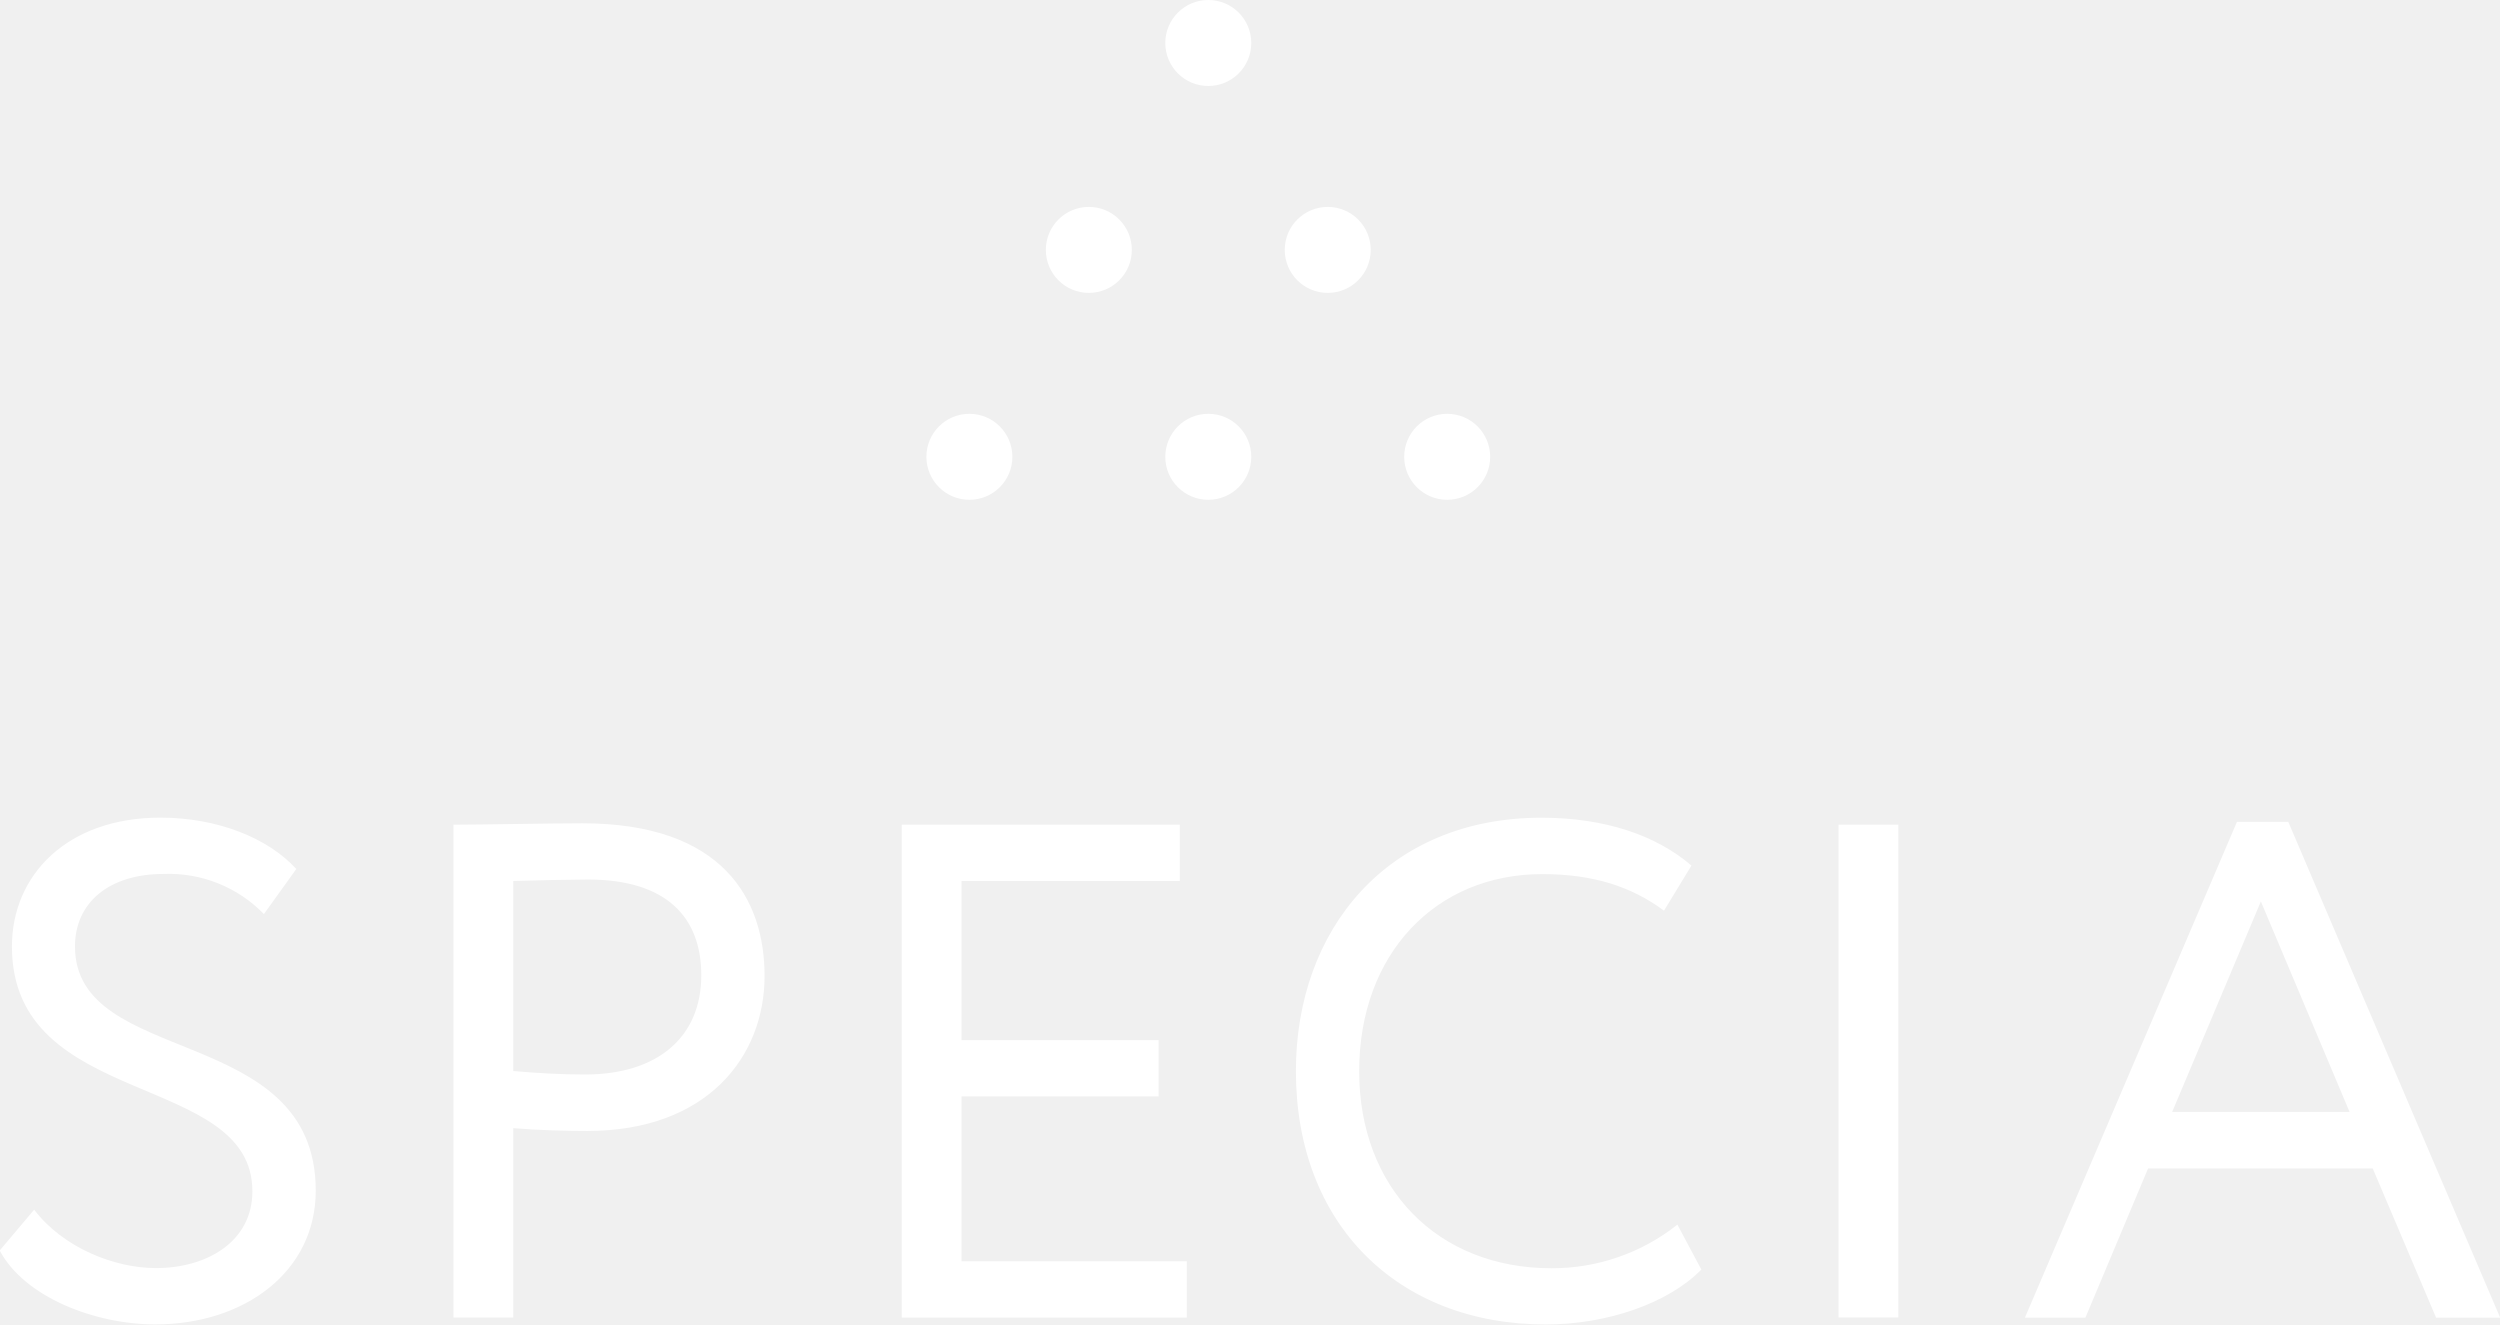
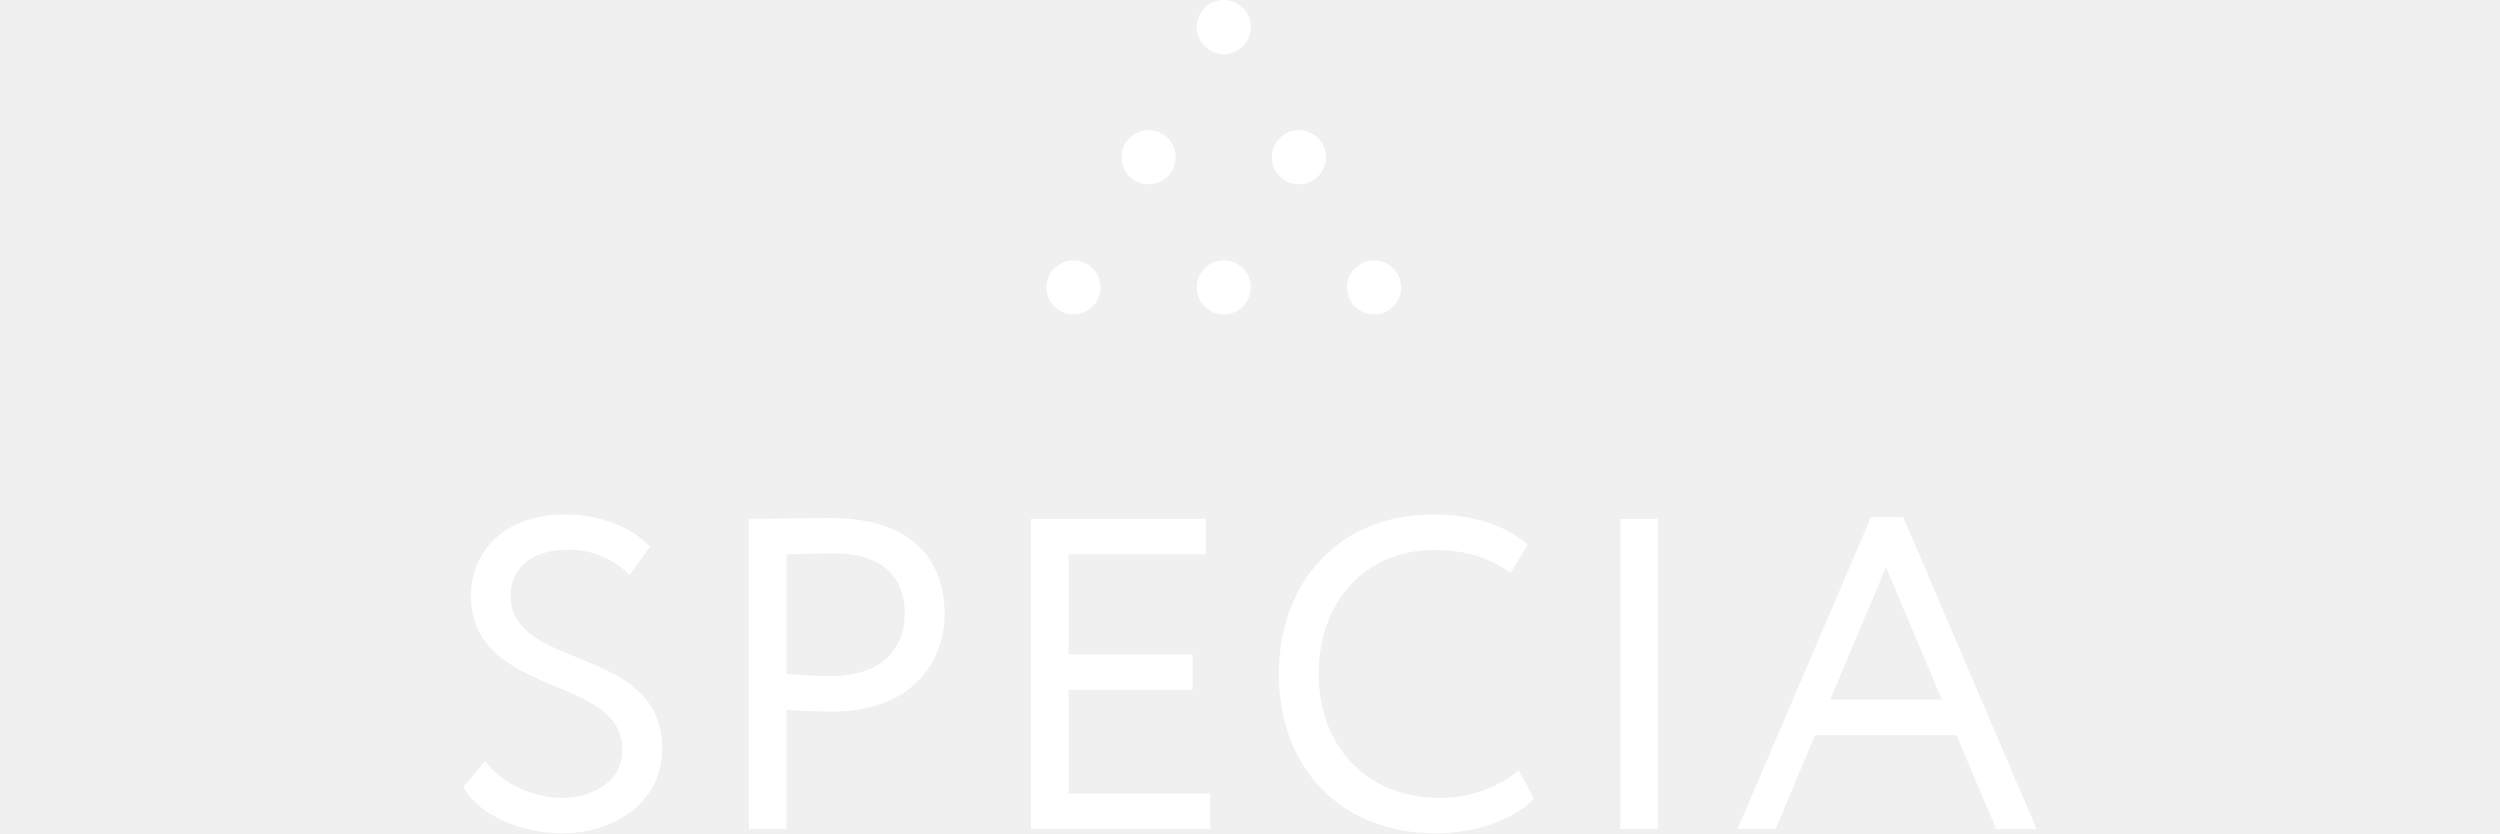
- <svg xmlns="http://www.w3.org/2000/svg" height="70px" id="Layer_1" data-name="Layer 1" viewBox="0 0 322.73 170.98">
+ <svg xmlns="http://www.w3.org/2000/svg" width="210" height="70px" id="Layer_1" data-name="Layer 1" viewBox="0 0 322.73 170.98">
  <defs>
    <style>
      .cls-1 {
        fill: #ffffff;
      }
    </style>
  </defs>
  <g>
    <circle class="cls-1" cx="125.14" cy="58.97" r="5.55" />
    <circle class="cls-1" cx="140.56" cy="32.26" r="5.55" />
    <circle class="cls-1" cx="186.82" cy="58.97" r="5.55" />
    <circle class="cls-1" cx="155.98" cy="58.97" r="5.55" />
    <circle class="cls-1" cx="171.4" cy="32.26" r="5.55" />
    <circle class="cls-1" cx="155.98" cy="5.55" r="5.55" />
  </g>
  <path class="cls-1" d="M-2822.59,195.36c0-9.18,7.09-16.63,19.17-16.63,7.36,0,13.9,2.63,17.54,6.63l-4.18,5.82A17.1,17.1,0,0,0-2803,186c-7.09,0-11.45,3.73-11.45,9.36,0,15.72,31.08,9.81,31.08,31.53,0,10.45-9.18,17.26-20.72,17.26-7.81,0-16.9-3.54-20.08-9.54l4.45-5.27c3.73,4.91,10.36,7.54,15.72,7.54,6.63,0,12.45-3.45,12.45-9.9C-2791.51,211.45-2822.59,216.44-2822.59,195.36Zm57,47.89V179.64c3.54,0,12.63-.18,16.63-0.18,18.17,0,23.53,9.81,23.53,19.72,0,10.36-7.36,20-22.9,20-2.54,0-6.36-.09-9.54-0.36v24.44h-7.72Zm7.72-56.34v24.53c3.09,0.27,6.09.45,9.27,0.45,9.36,0,15-4.82,15-12.81,0-7.54-4.54-12.36-14.63-12.36C-2750.81,186.73-2754.9,186.82-2757.9,186.91Zm50.15-7.27h35.89v7.27H-2700v20.54h25.44v7.27H-2700V236h29.08v7.27h-36.8V179.64Zm103.22,57.43c-4.27,4.36-12.18,7.09-20.08,7.09-19.08,0-32.26-12.9-32.26-32.71,0-18.26,11.81-32.71,31.71-32.71,8.18,0,14.81,2.27,19.35,6.18l-3.54,5.82c-4.18-3.09-9.09-4.72-15.72-4.72-13.81,0-23.63,10.36-23.63,25.44s10.09,25.44,24.81,25.44a26,26,0,0,0,16.27-5.63Zm17.71-57.43h7.72v63.61h-7.72V179.64Zm51.43-.36h6.63l27.35,64h-8.27l-8.18-19.26h-29l-8.09,19.26h-7.81Zm-8.36,37.44h22.9l-11.45-27.17Z" transform="translate(2824.13 -73.18)" />
</svg>
